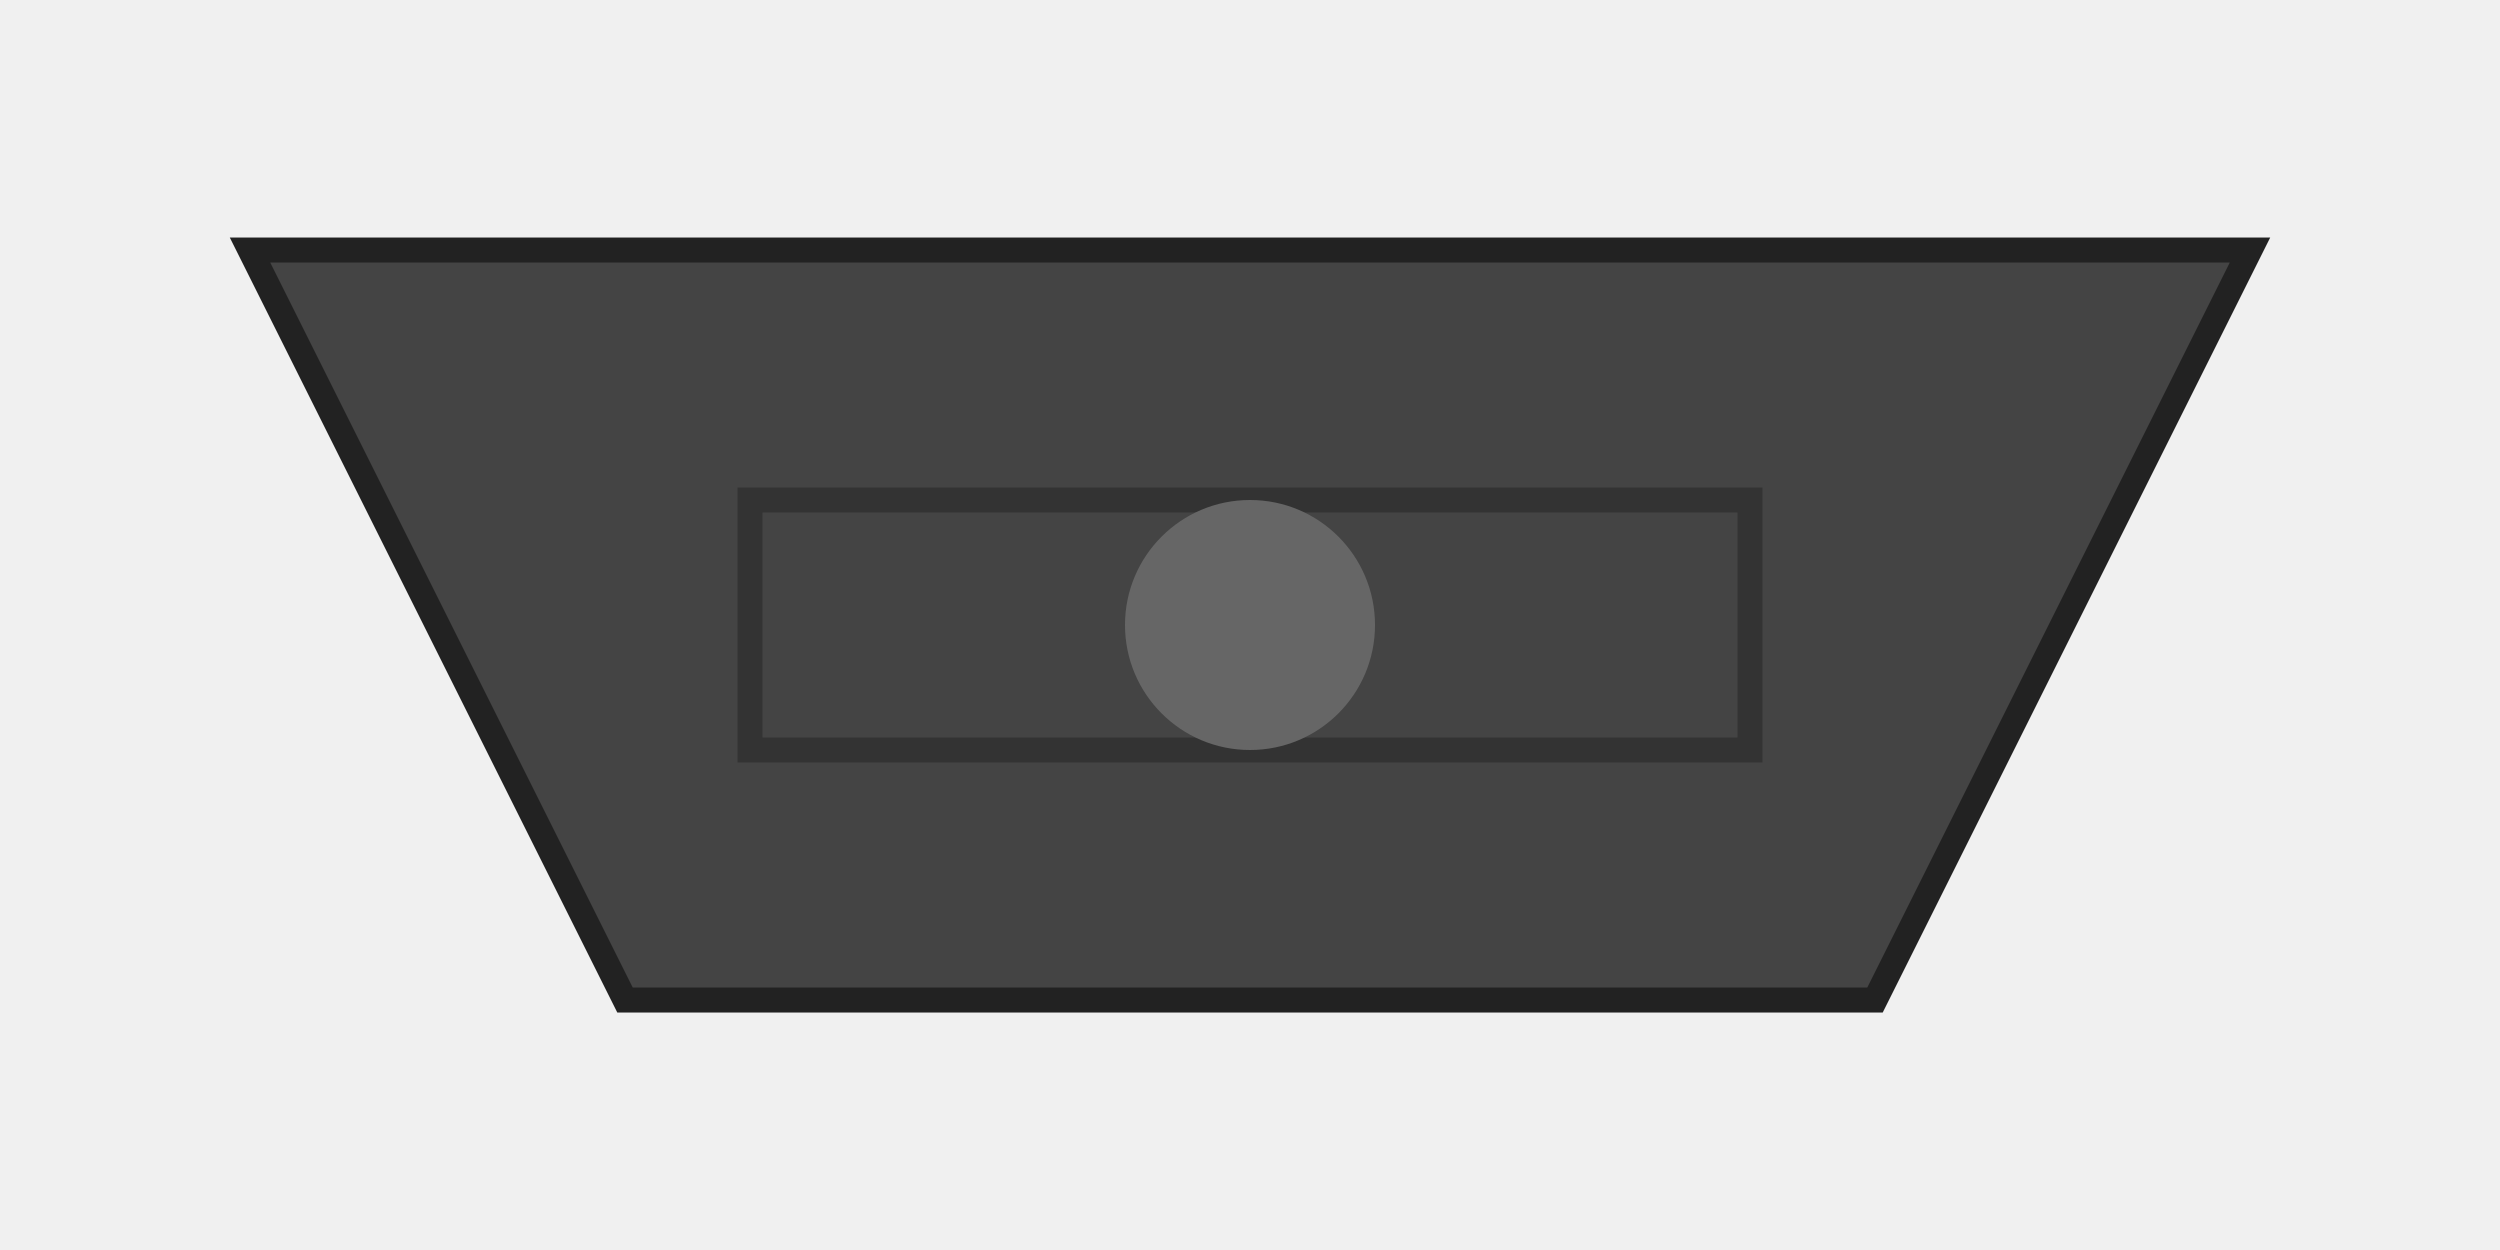
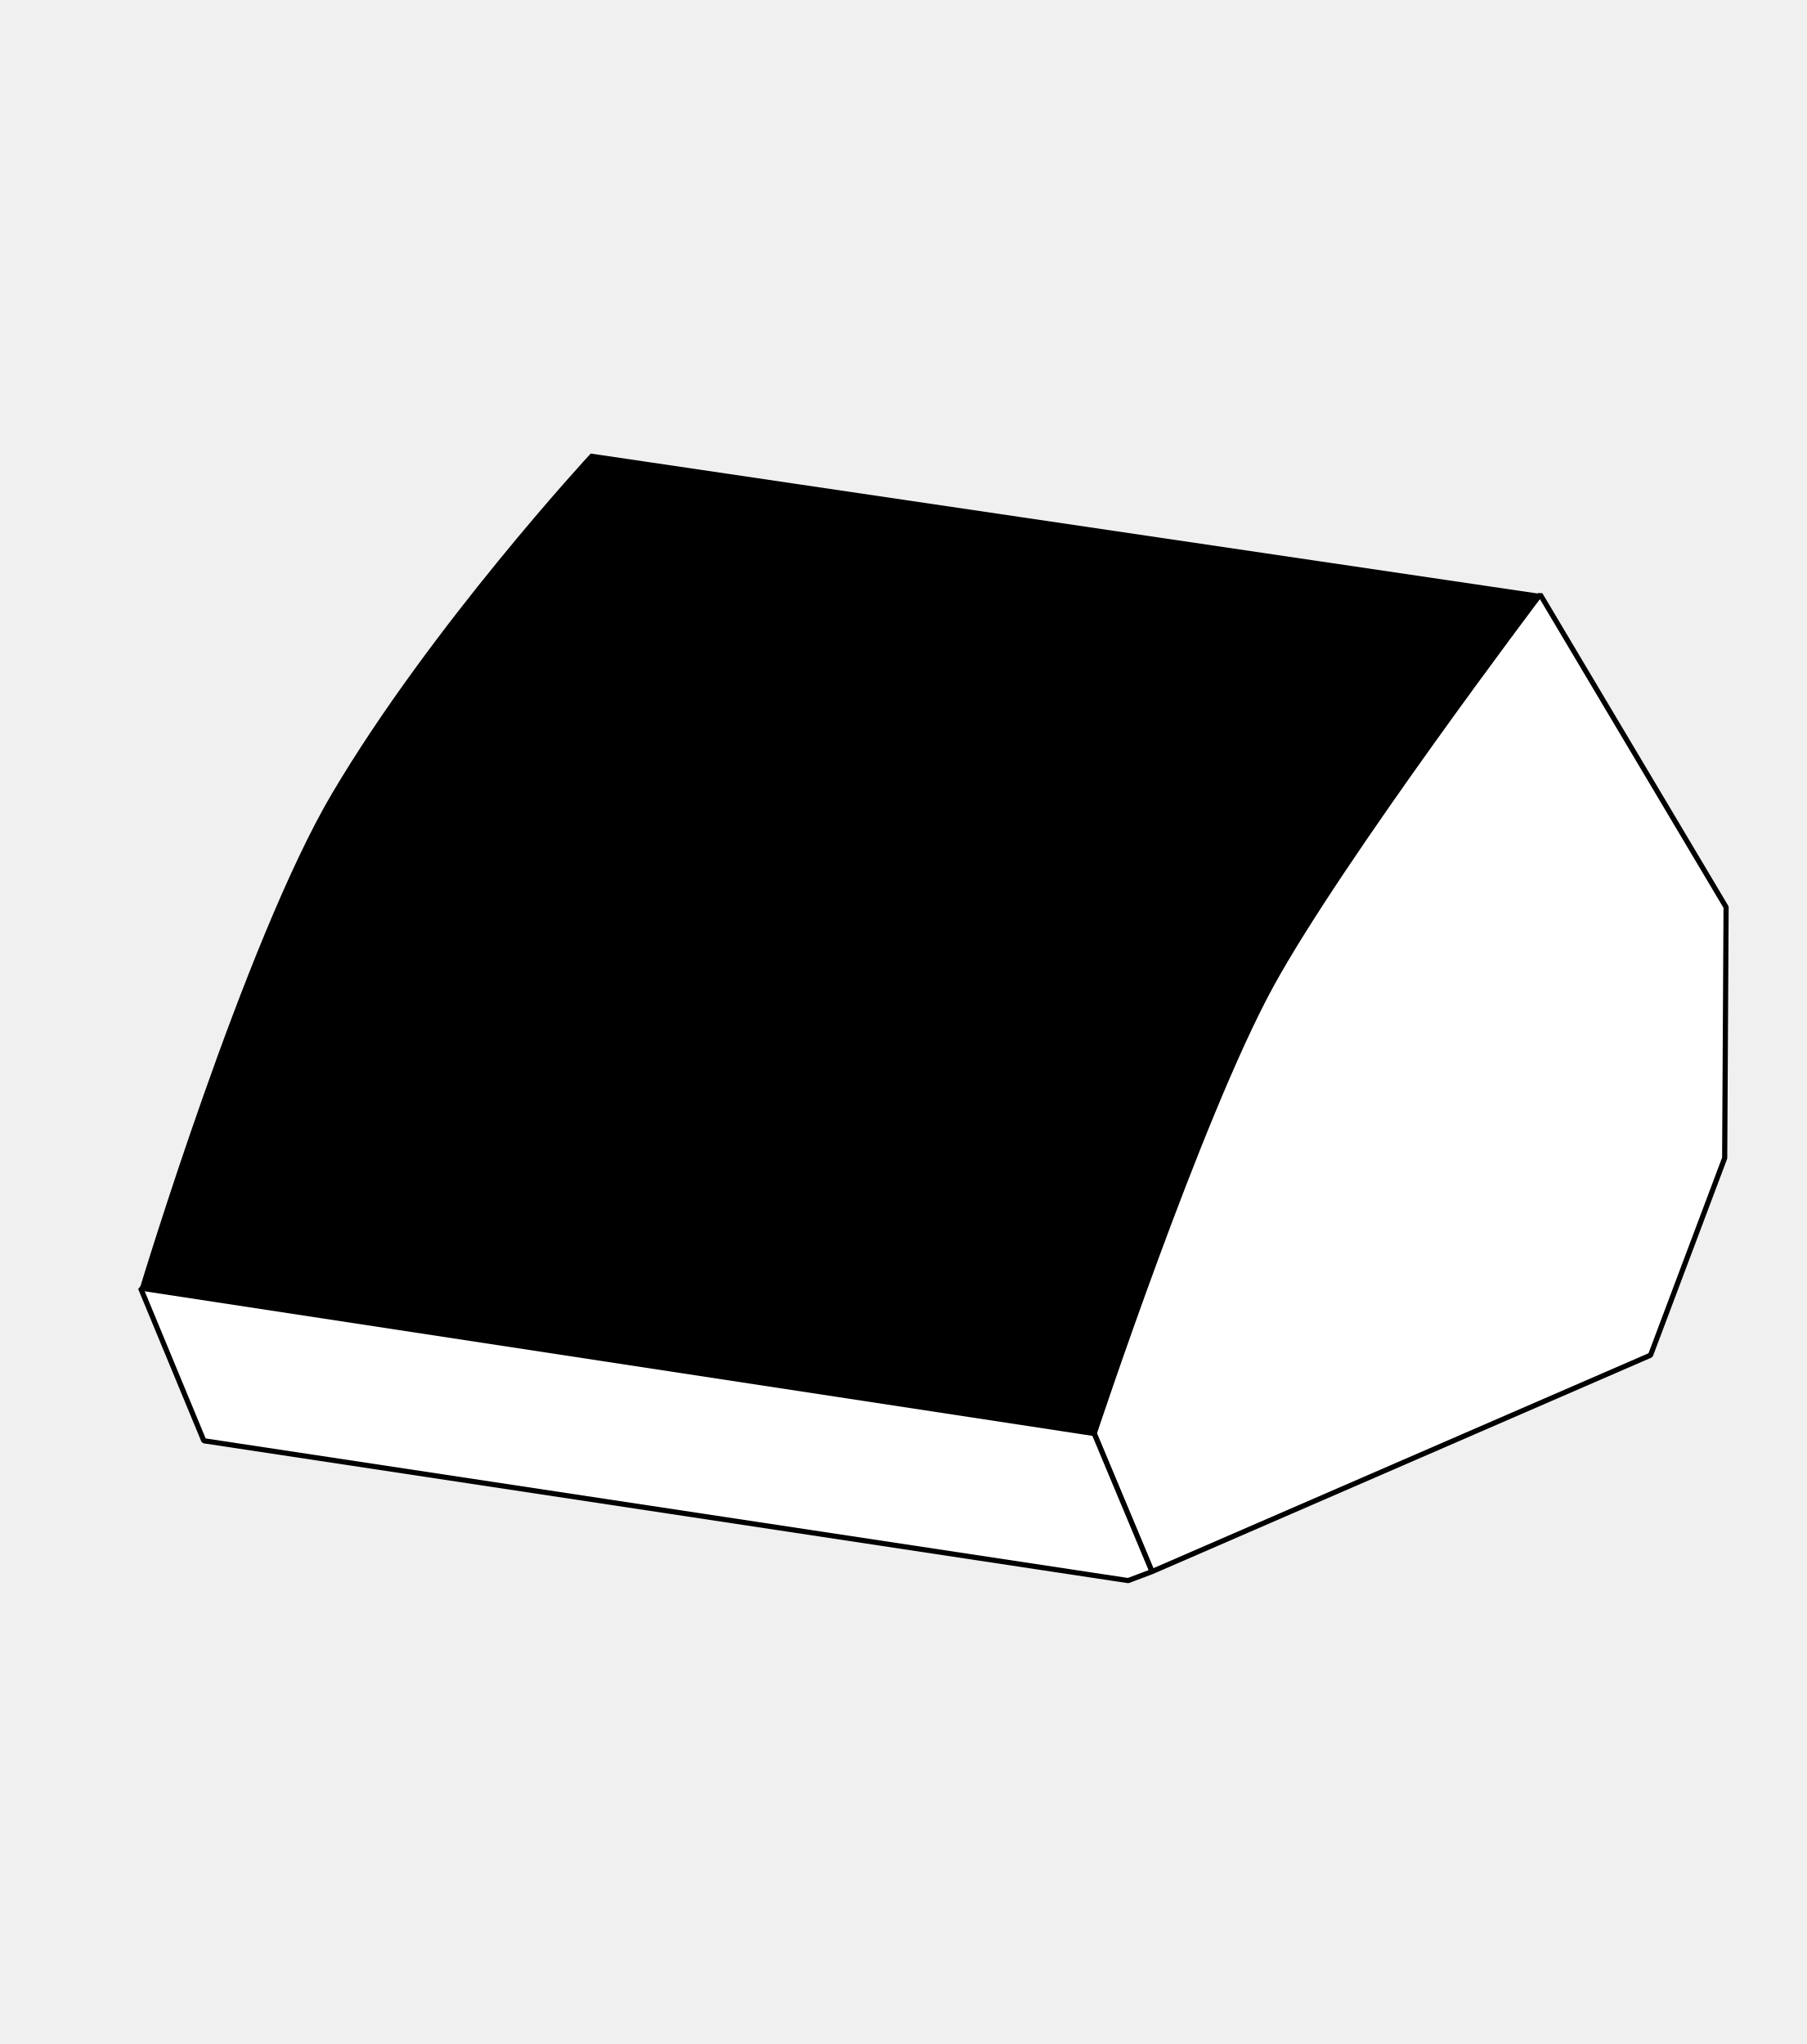
- <svg xmlns="http://www.w3.org/2000/svg" width="200" height="100" viewBox="0 0 200 100">
-   <polygon points="20,20 180,20 150,80 50,80" fill="#444" stroke="#222" stroke-width="2" />
-   <rect x="60" y="40" width="80" height="20" fill="none" stroke="#333" stroke-width="2" />
-   <circle cx="100" cy="50" r="10" fill="#666" />
+ <svg xmlns="http://www.w3.org/2000/svg" version="1.1" id="Capa_1" x="0px" y="0px" width="1060.394px" height="1200px" viewBox="660 440 700 450">
+   <path stroke="#000000" stroke-width="0.5" stroke-linejoin="bevel" d="M889.02,444.958l367.843,54.374c0,0-65.473,85.655-93.16,137.653c-22.692,42.616-79.663,187.5-79.663,187.5l-369.561-56.371c0,0,40.556-134.338,74.449-191.633C827.361,511.511,889.02,444.958,889.02,444.958z" />
+   <path fill="#FFFFFF" stroke="#000000" stroke-width="2" stroke-linejoin="bevel" d="M1084.039,824.486L1106.431,878l193.207-83.876l28.729-76.393l0.544-97.237l-72.049-121.161c0,0-77.339,102.226-104.272,151.477C1124.616,701.958,1084.039,824.486,1084.039,824.486z" />
+   <path fill="#FFFFFF" stroke="#000000" stroke-width="2" stroke-linejoin="bevel" d="M714.479,768.115 L738.989,827.293 L1097.186,881.483 L1106.431,878 L1084.039,824.486 Z" />
</svg>
